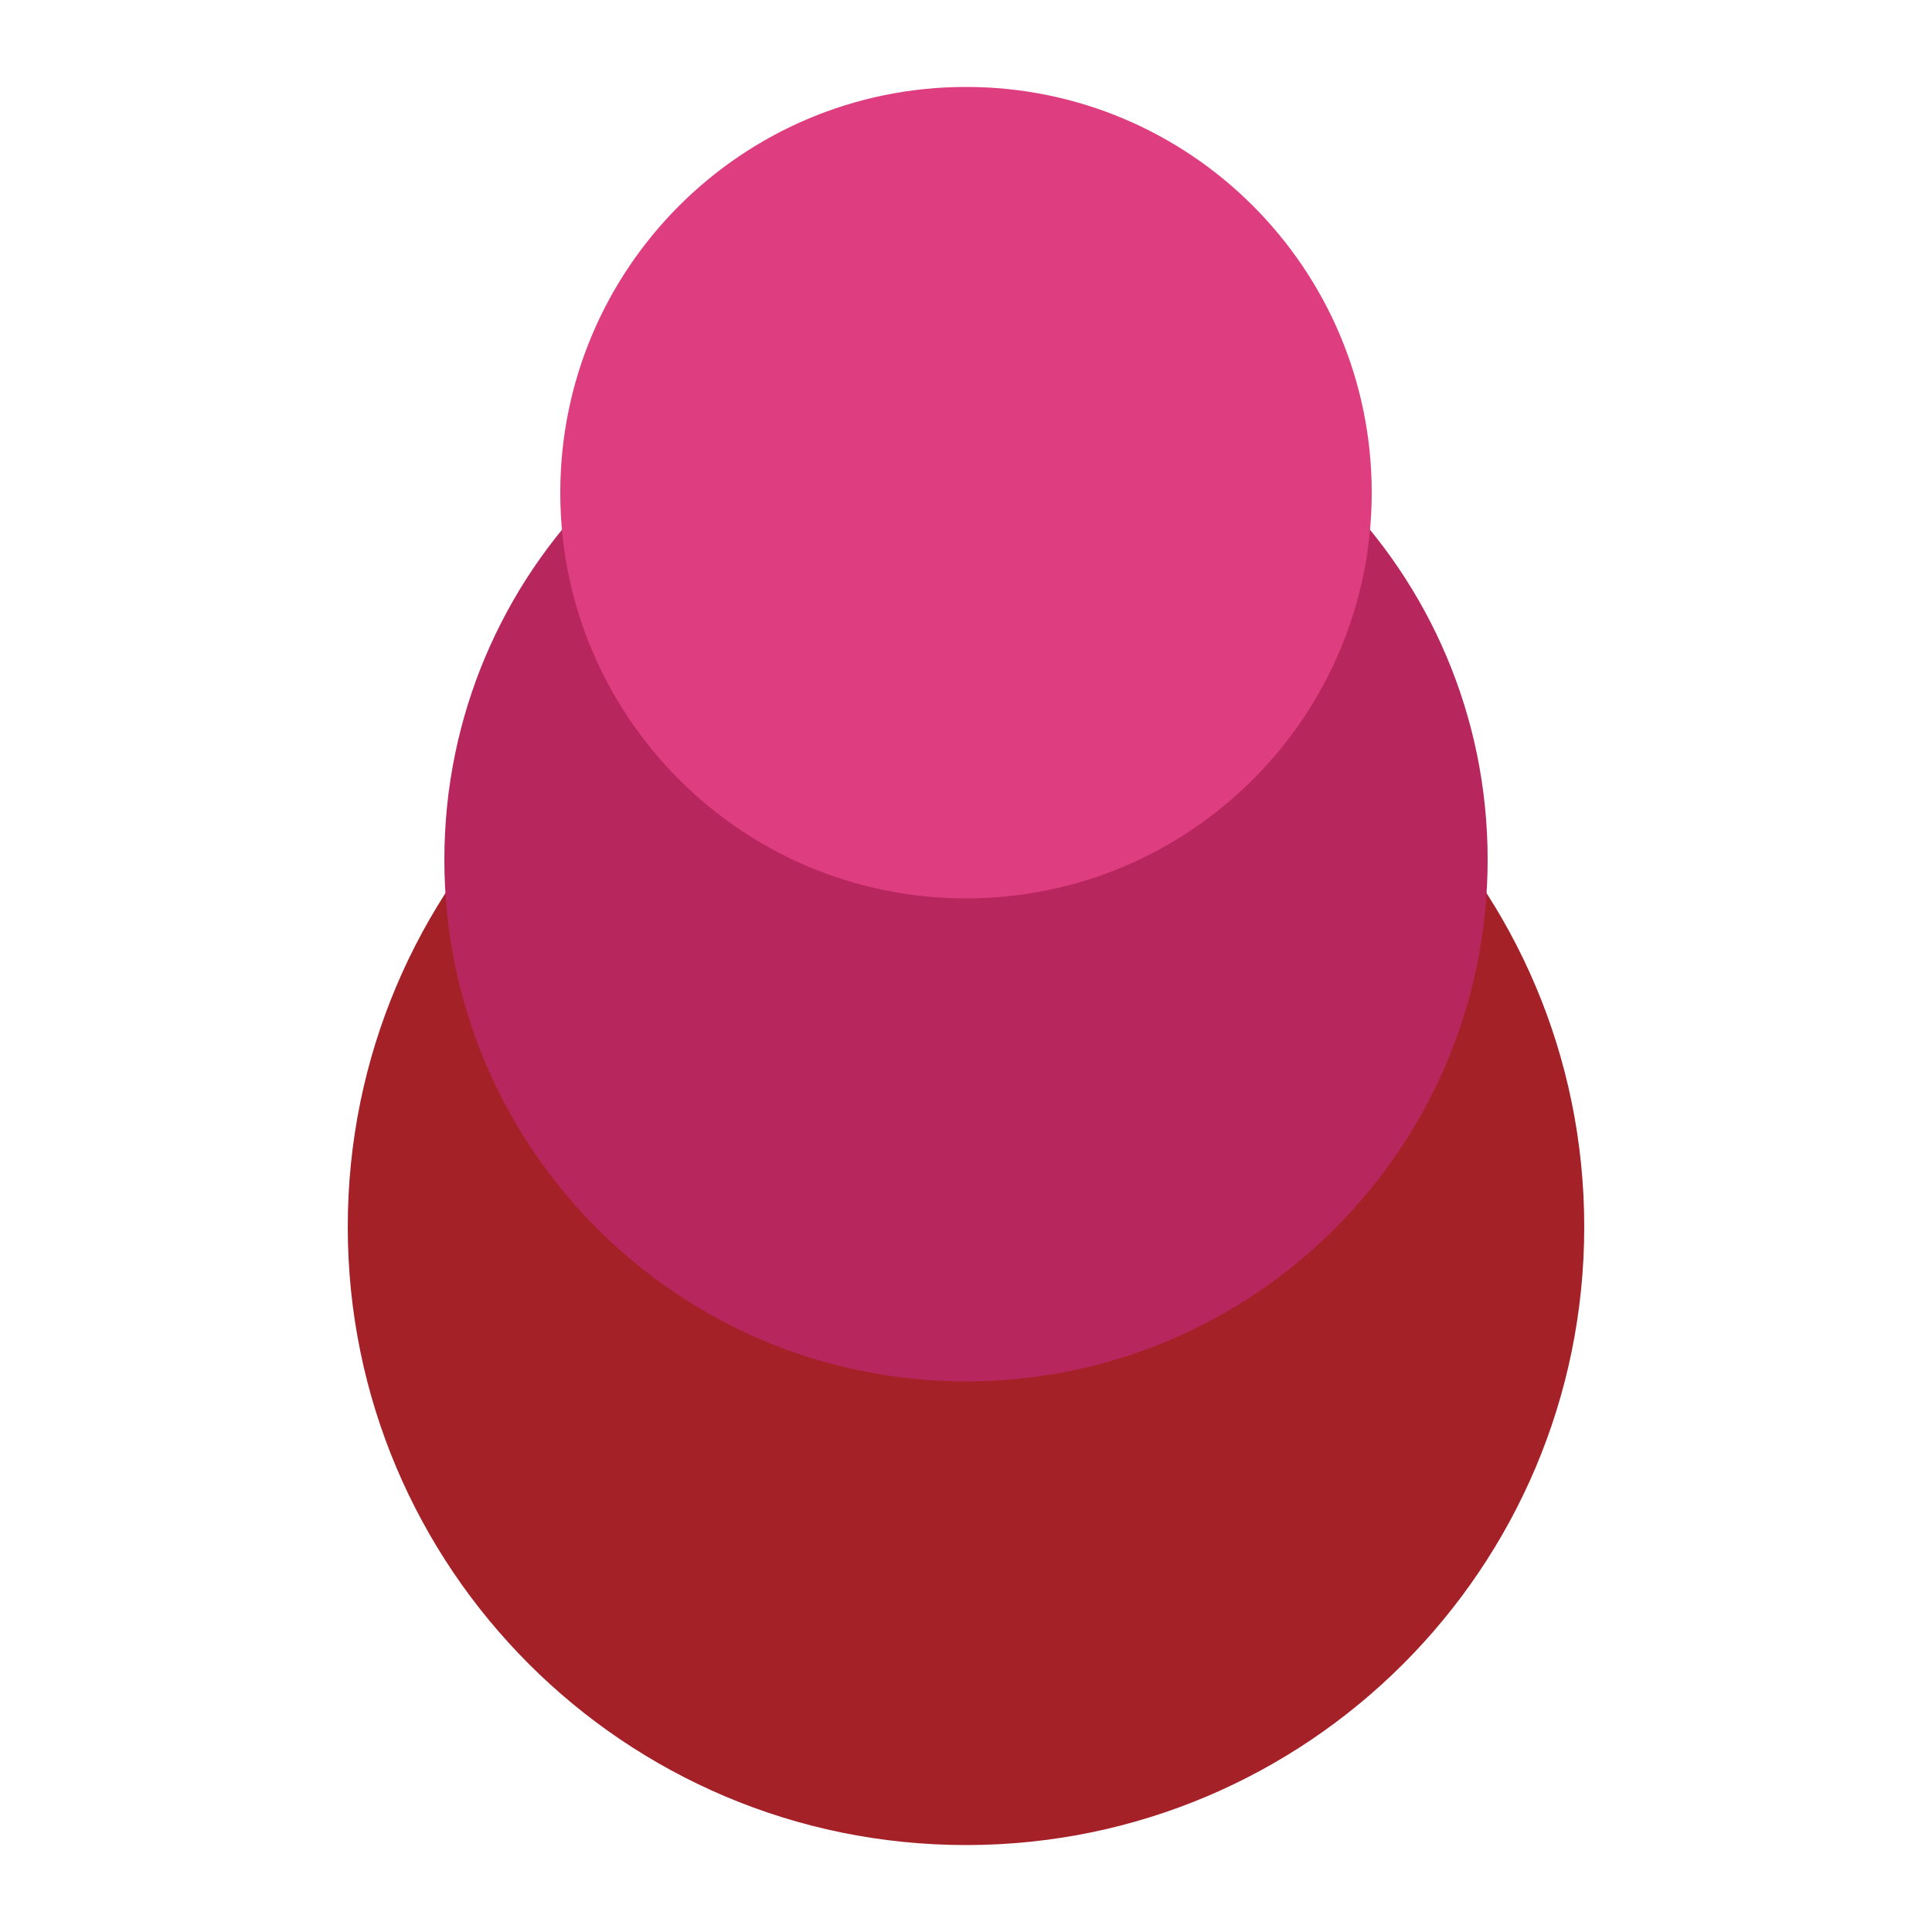
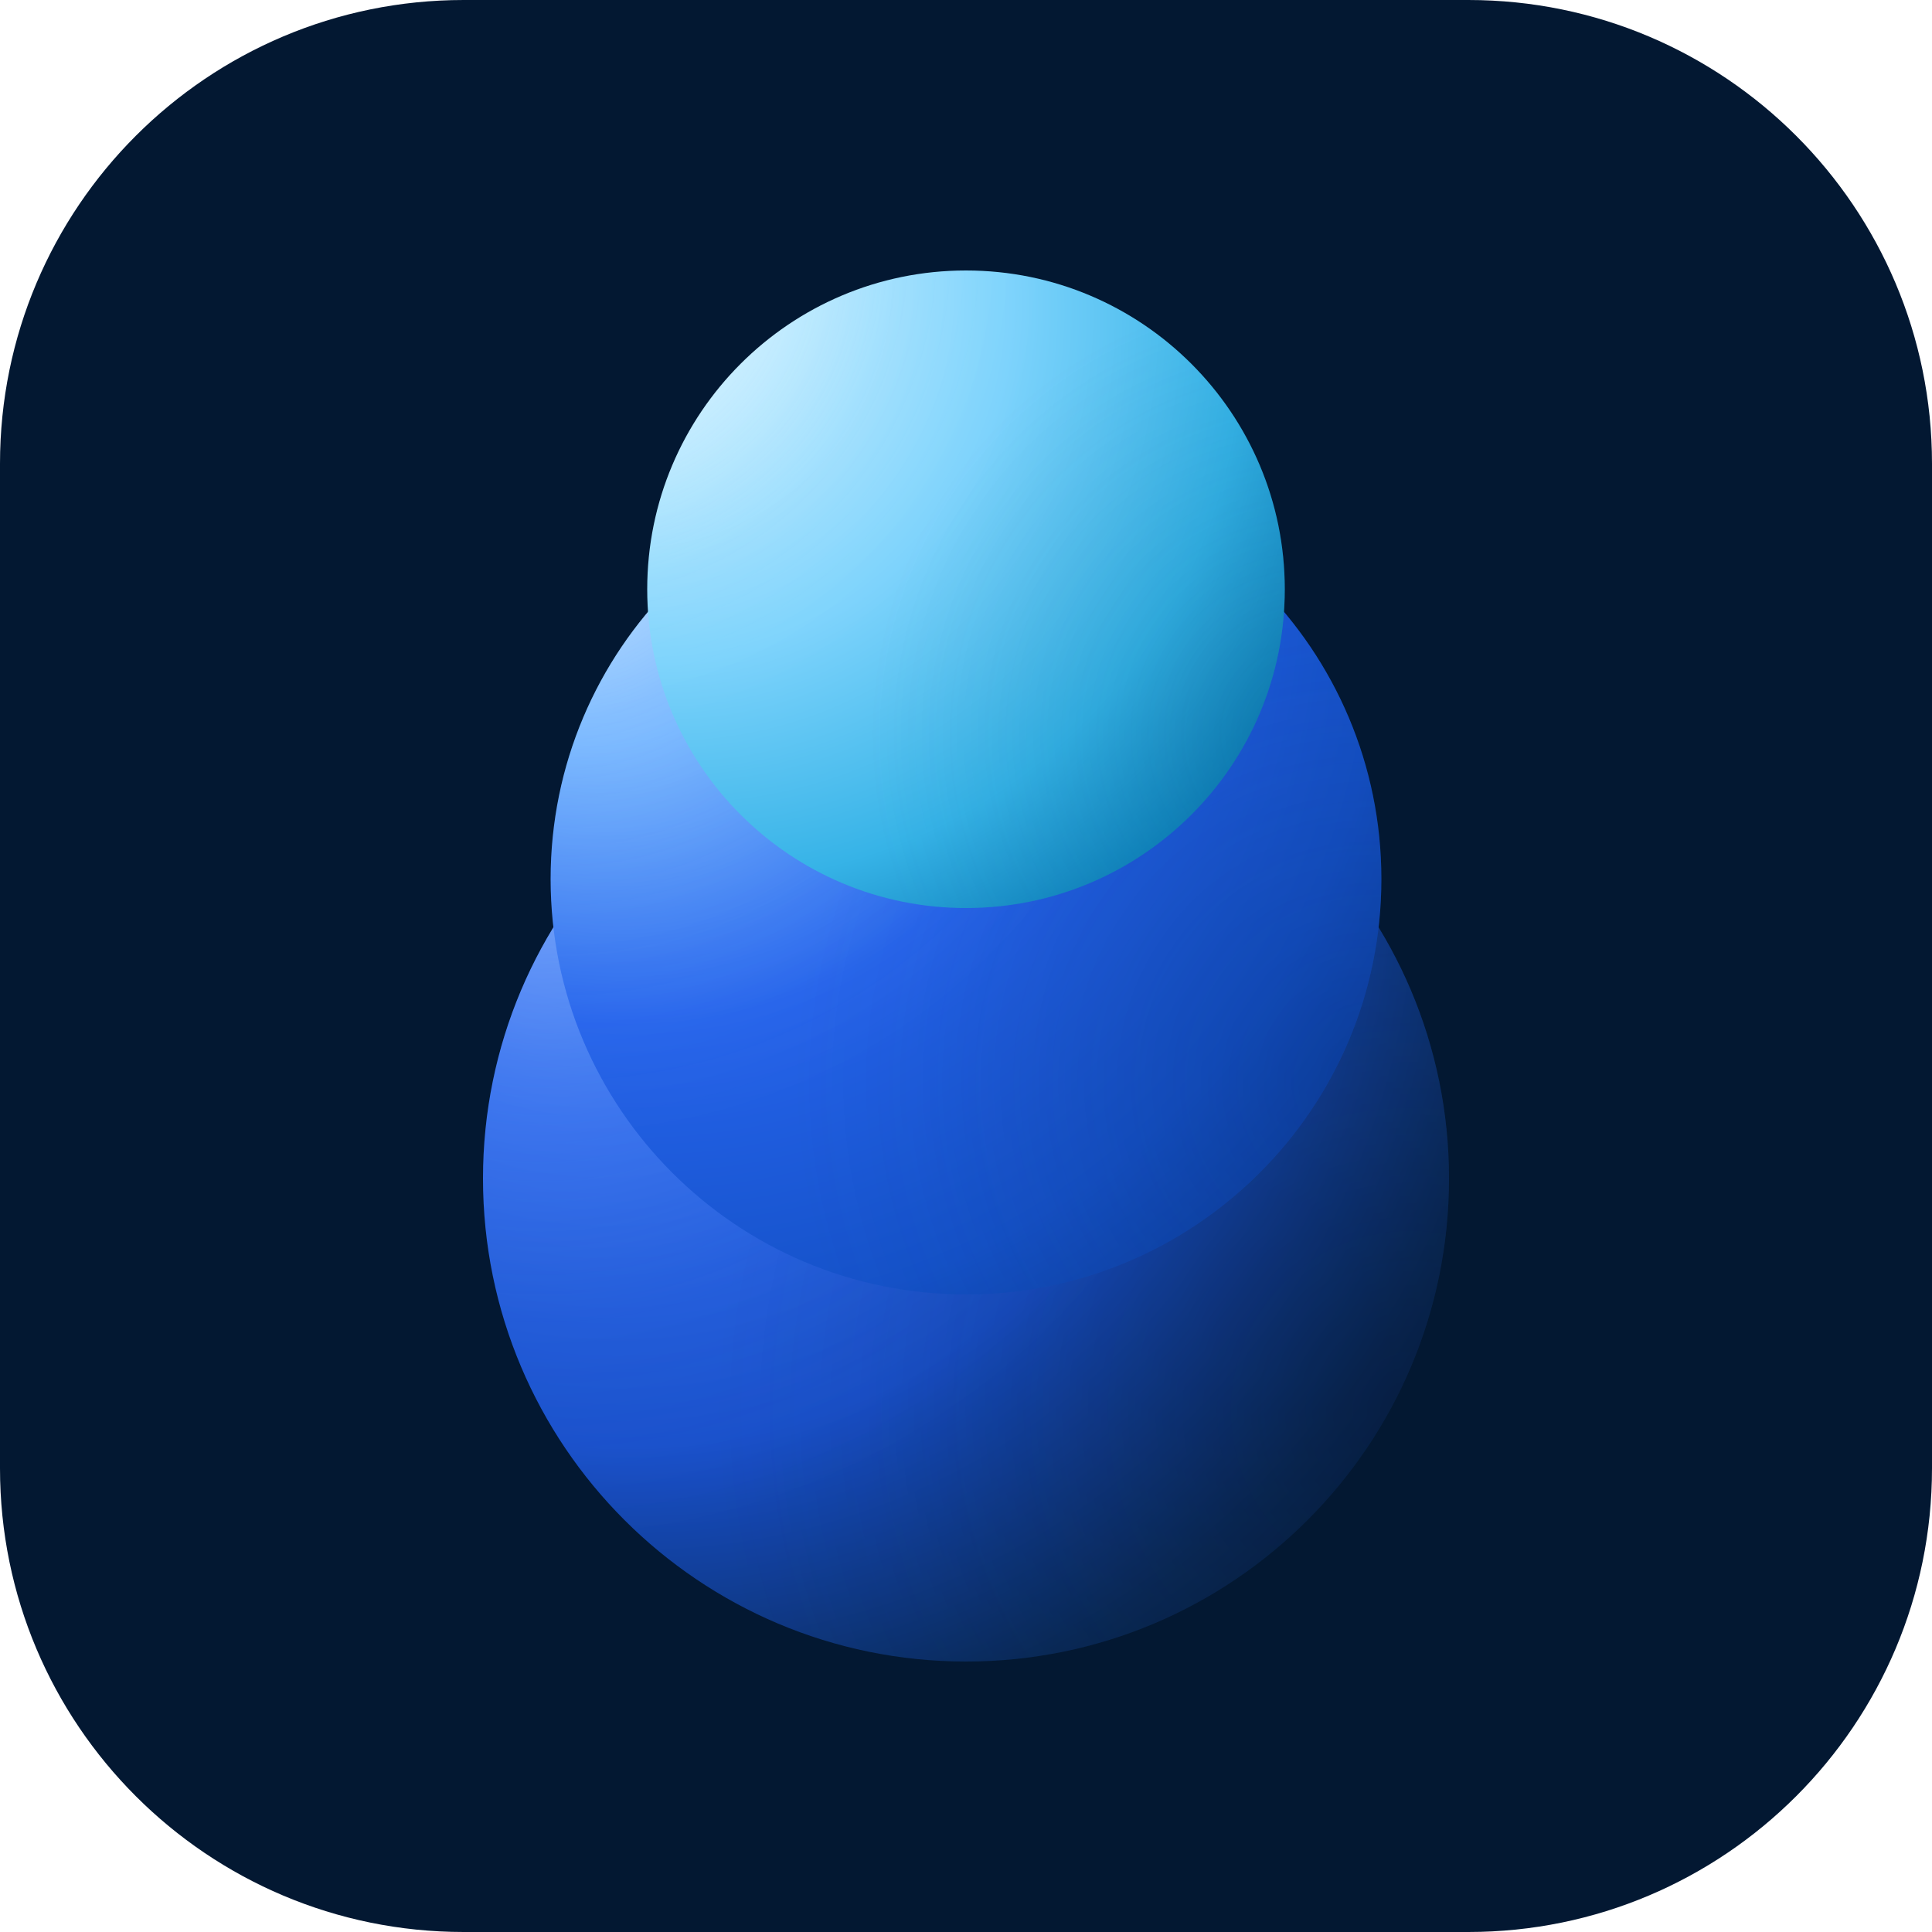
- <svg xmlns="http://www.w3.org/2000/svg" viewBox="0 0 100 100" width="512" height="512">
-   <circle cx="50" cy="63.5" r="32" fill="#A52128" />
-   <circle cx="50" cy="44.5" r="27" fill="#B8265E" />
-   <circle cx="50" cy="25.5" r="21" fill="#DE3E80" />
+ <svg xmlns="http://www.w3.org/2000/svg" viewBox="0 0 100 100" width="1024" height="1024" role="img" aria-labelledby="title desc">
+   <defs>
+     <radialGradient id="b" gradientUnits="userSpaceOnUse" cx="35" cy="47" r="53" fx="29" fy="40">
+       <stop offset="0" stop-color="#4C8DFF" />
+       <stop offset=".30" stop-color="#2563EB" />
+       <stop offset=".58" stop-color="#174FCB" />
+       <stop offset=".84" stop-color="#0A2B5B" />
+       <stop offset="1" stop-color="#031832" />
+     </radialGradient>
+     <radialGradient id="m" gradientUnits="userSpaceOnUse" cx="36" cy="33" r="46" fx="29" fy="25">
+       <stop offset="0" stop-color="#B4DDFF" />
+       <stop offset=".25" stop-color="#6DB1FF" />
+       <stop offset=".52" stop-color="#2563EB" />
+       <stop offset=".80" stop-color="#1552C9" />
+       <stop offset="1" stop-color="#0A3B94" />
+     </radialGradient>
+     <radialGradient id="t" gradientUnits="userSpaceOnUse" cx="38" cy="19" r="35" fx="29" fy="12">
+       <stop offset="0" stop-color="#F0FBFF" />
+       <stop offset=".25" stop-color="#BEEAFF" />
+       <stop offset=".53" stop-color="#7DD3FC" />
+       <stop offset=".80" stop-color="#36B3E7" />
+       <stop offset="1" stop-color="#0879B4" />
+     </radialGradient>
+     <radialGradient id="lb" gradientUnits="userSpaceOnUse" cx="28" cy="42" r="38">
+       <stop stop-color="#FFFFFF" stop-opacity=".34" />
+       <stop offset=".34" stop-color="#E4F3FF" stop-opacity=".15" />
+       <stop offset=".70" stop-color="#C6E5FF" stop-opacity=".04" />
+       <stop offset="1" stop-color="#FFFFFF" stop-opacity="0" />
+     </radialGradient>
+     <radialGradient id="lm" gradientUnits="userSpaceOnUse" cx="29" cy="27" r="32">
+       <stop stop-color="#FFFFFF" stop-opacity=".34" />
+       <stop offset=".32" stop-color="#E9F6FF" stop-opacity=".14" />
+       <stop offset=".72" stop-color="#D6ECFF" stop-opacity=".04" />
+       <stop offset="1" stop-color="#FFFFFF" stop-opacity="0" />
+     </radialGradient>
+     <radialGradient id="lt" gradientUnits="userSpaceOnUse" cx="29" cy="13" r="25">
+       <stop stop-color="#FFFFFF" stop-opacity=".48" />
+       <stop offset=".30" stop-color="#FFFFFF" stop-opacity=".20" />
+       <stop offset=".70" stop-color="#F4FCFF" stop-opacity=".04" />
+       <stop offset="1" stop-color="#FFFFFF" stop-opacity="0" />
+     </radialGradient>
+     <radialGradient id="sb" gradientUnits="userSpaceOnUse" cx="73" cy="73" r="36">
+       <stop stop-color="#02112C" stop-opacity=".38" />
+       <stop offset=".45" stop-color="#031630" stop-opacity=".20" />
+       <stop offset=".78" stop-color="#031630" stop-opacity=".06" />
+       <stop offset="1" stop-color="#031630" stop-opacity="0" />
+     </radialGradient>
+     <radialGradient id="sm" gradientUnits="userSpaceOnUse" cx="71" cy="56" r="30">
+       <stop stop-color="#05266A" stop-opacity=".31" />
+       <stop offset=".46" stop-color="#062B73" stop-opacity=".16" />
+       <stop offset=".80" stop-color="#062B73" stop-opacity=".04" />
+       <stop offset="1" stop-color="#062B73" stop-opacity="0" />
+     </radialGradient>
+     <radialGradient id="st" gradientUnits="userSpaceOnUse" cx="68" cy="38" r="23">
+       <stop stop-color="#03567E" stop-opacity=".28" />
+       <stop offset=".48" stop-color="#03618D" stop-opacity=".13" />
+       <stop offset="1" stop-color="#03618D" stop-opacity="0" />
+     </radialGradient>
+     <linearGradient id="cb" x1="50" y1="43" x2="50" y2="54">
+       <stop stop-color="#03132F" stop-opacity="0" />
+       <stop offset=".55" stop-color="#03132F" stop-opacity=".22" />
+       <stop offset="1" stop-color="#03132F" stop-opacity="0" />
+     </linearGradient>
+     <linearGradient id="ct" x1="50" y1="29" x2="50" y2="39">
+       <stop stop-color="#03132F" stop-opacity="0" />
+       <stop offset=".55" stop-color="#03132F" stop-opacity=".20" />
+       <stop offset="1" stop-color="#03132F" stop-opacity="0" />
+     </linearGradient>
+     <clipPath id="c1">
+       <circle cx="50" cy="61" r="25" />
+     </clipPath>
+     <clipPath id="c2">
+       <circle cx="50" cy="45.5" r="21.5" />
+     </clipPath>
+     <clipPath id="c3">
+       <circle cx="50" cy="30.5" r="16.5" />
+     </clipPath>
+   </defs>
+   <rect width="100" height="100" rx="24" fill="#031832" />
+   <circle cx="50" cy="61" r="25" fill="url(#b)" />
+   <circle cx="50" cy="61" r="25" fill="url(#sb)" clip-path="url(#c1)" />
+   <circle cx="50" cy="61" r="25" fill="url(#lb)" clip-path="url(#c1)" />
+   <ellipse cx="50" cy="48.5" rx="21" ry="5" fill="url(#cb)" />
+   <circle cx="50" cy="45.5" r="21.5" fill="url(#m)" />
+   <circle cx="50" cy="45.5" r="21.5" fill="url(#sm)" clip-path="url(#c2)" />
+   <circle cx="50" cy="45.5" r="21.5" fill="url(#lm)" clip-path="url(#c2)" />
+   <ellipse cx="50" cy="33.5" rx="16" ry="4" fill="url(#ct)" />
+   <circle cx="50" cy="30.5" r="16.5" fill="url(#t)" />
+   <circle cx="50" cy="30.5" r="16.5" fill="url(#st)" clip-path="url(#c3)" />
+   <circle cx="50" cy="30.5" r="16.5" fill="url(#lt)" clip-path="url(#c3)" />
</svg>
